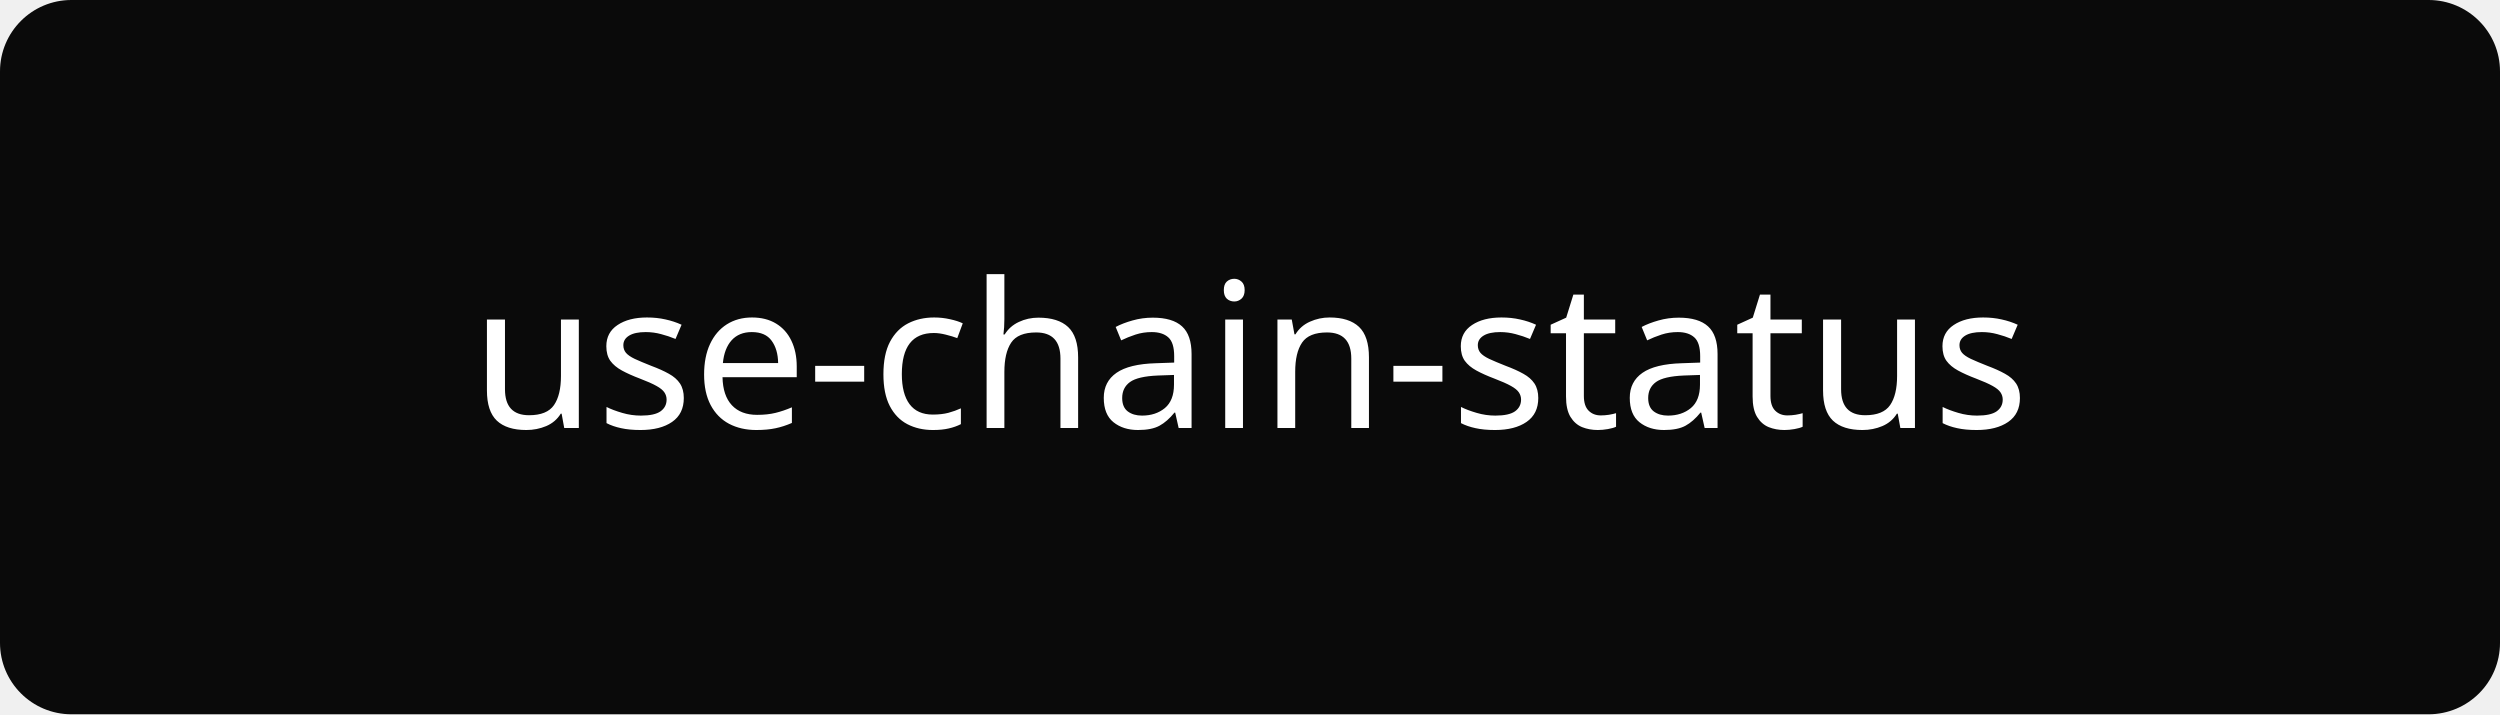
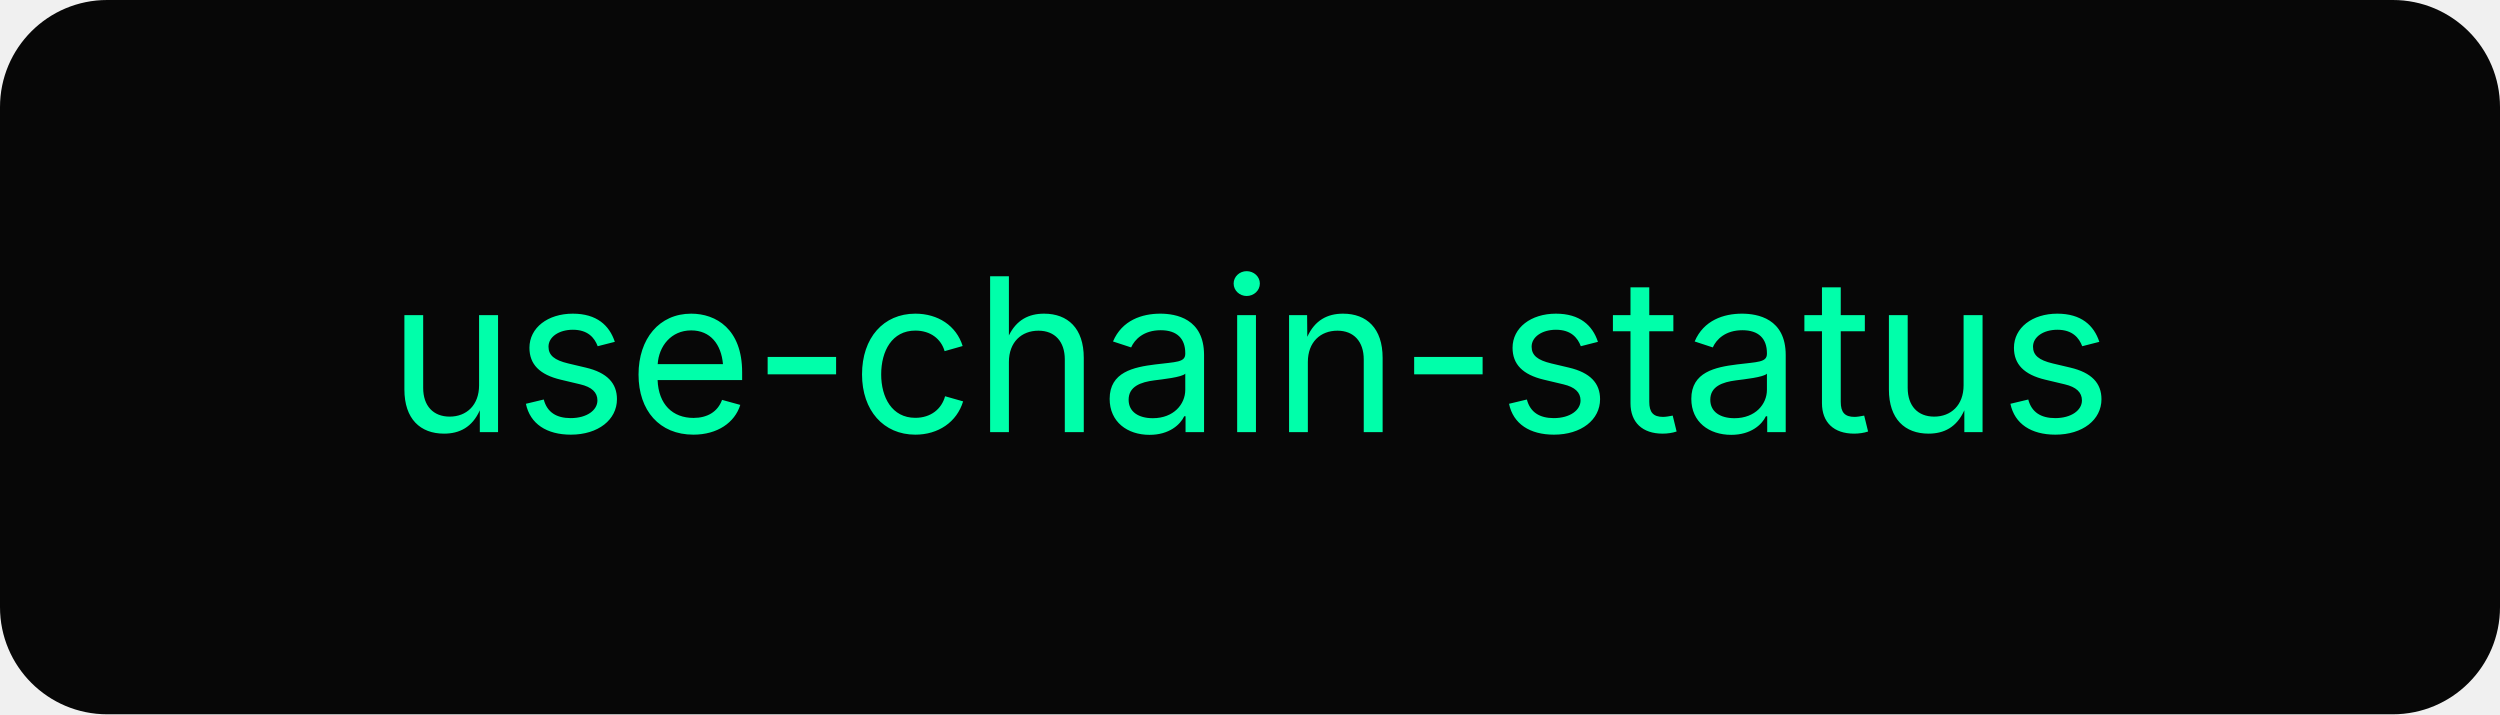
- <svg xmlns="http://www.w3.org/2000/svg" width="420" height="120" viewBox="0 0 420 120">
-   <rect width="420" height="120" rx="12" fill="#0A0A0A" />
-   <text x="50%" y="50%" fill="#ffffff" font-size="34" font-family="Sans-serif" dy=".35em" text-anchor="middle">
+ <svg xmlns="http://www.w3.org/2000/svg" width="420" height="120">
+   <rect width="420" height="120" rx="18" fill="#070707" />
+   <text x="50%" y="50%" fill="#00ffaa" font-size="36" dy=".35em" text-anchor="middle" font-family="Inter, sans-serif">
    use-chain-status
  </text>
</svg>
